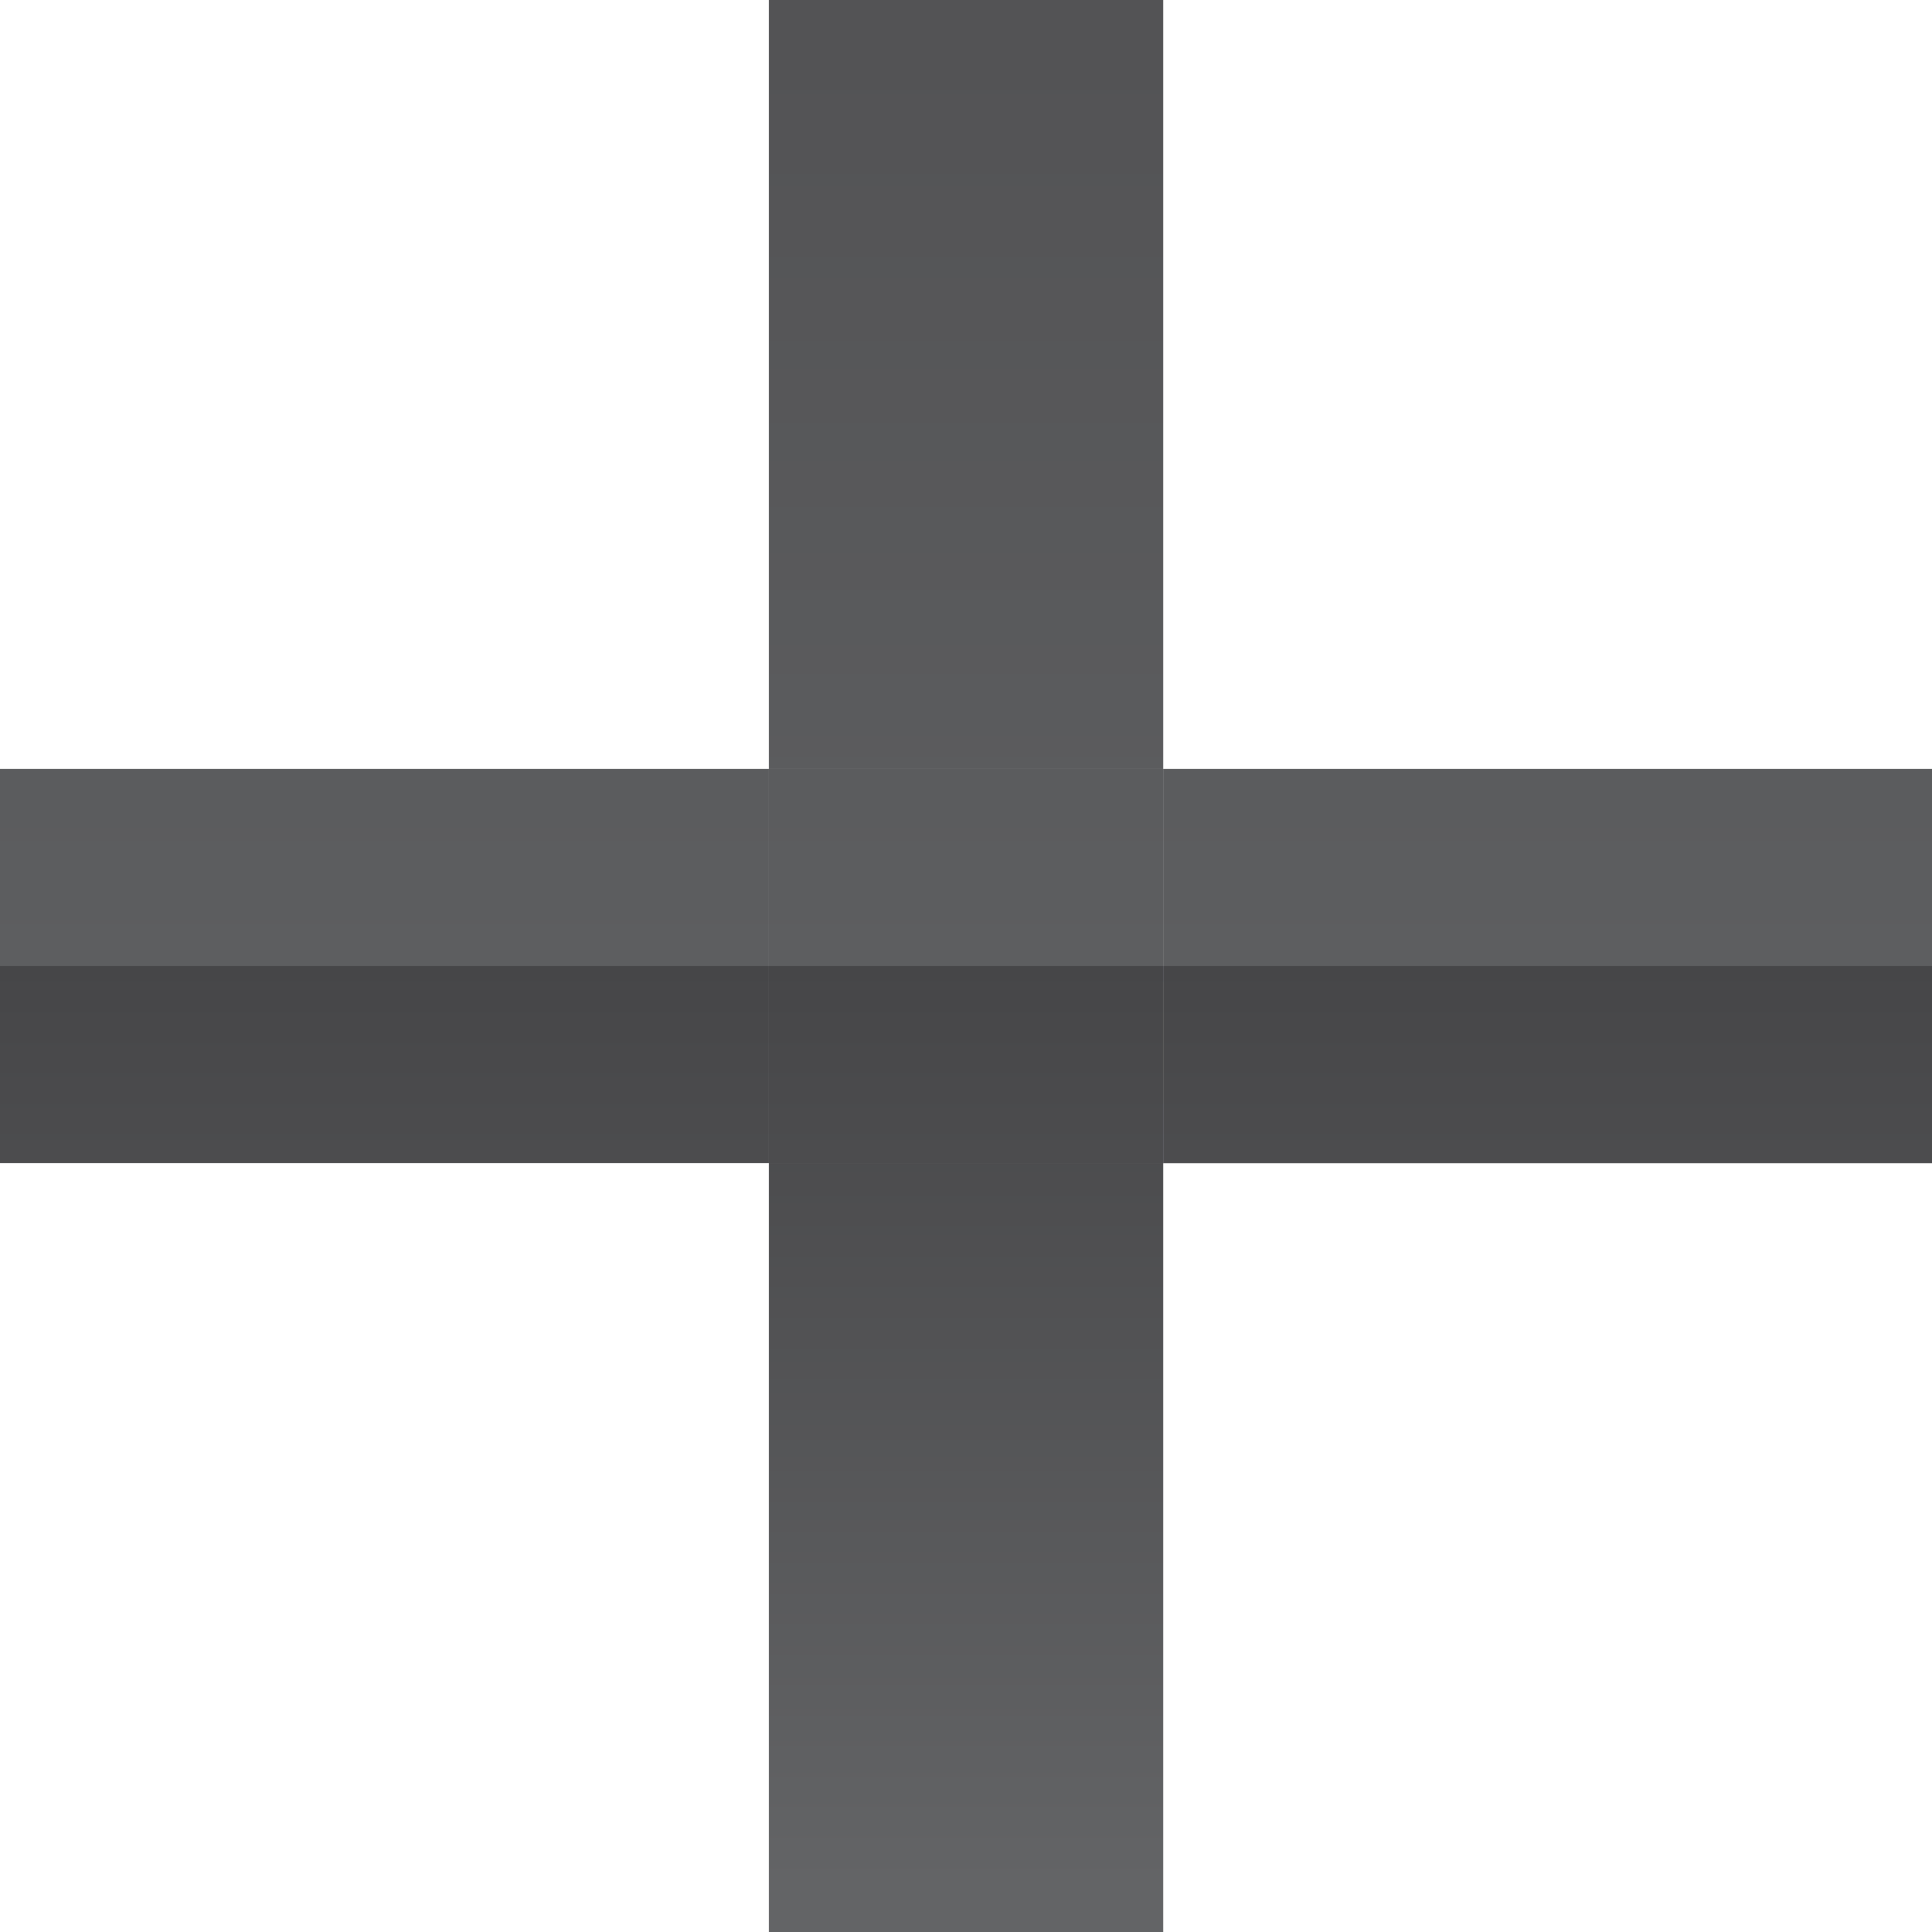
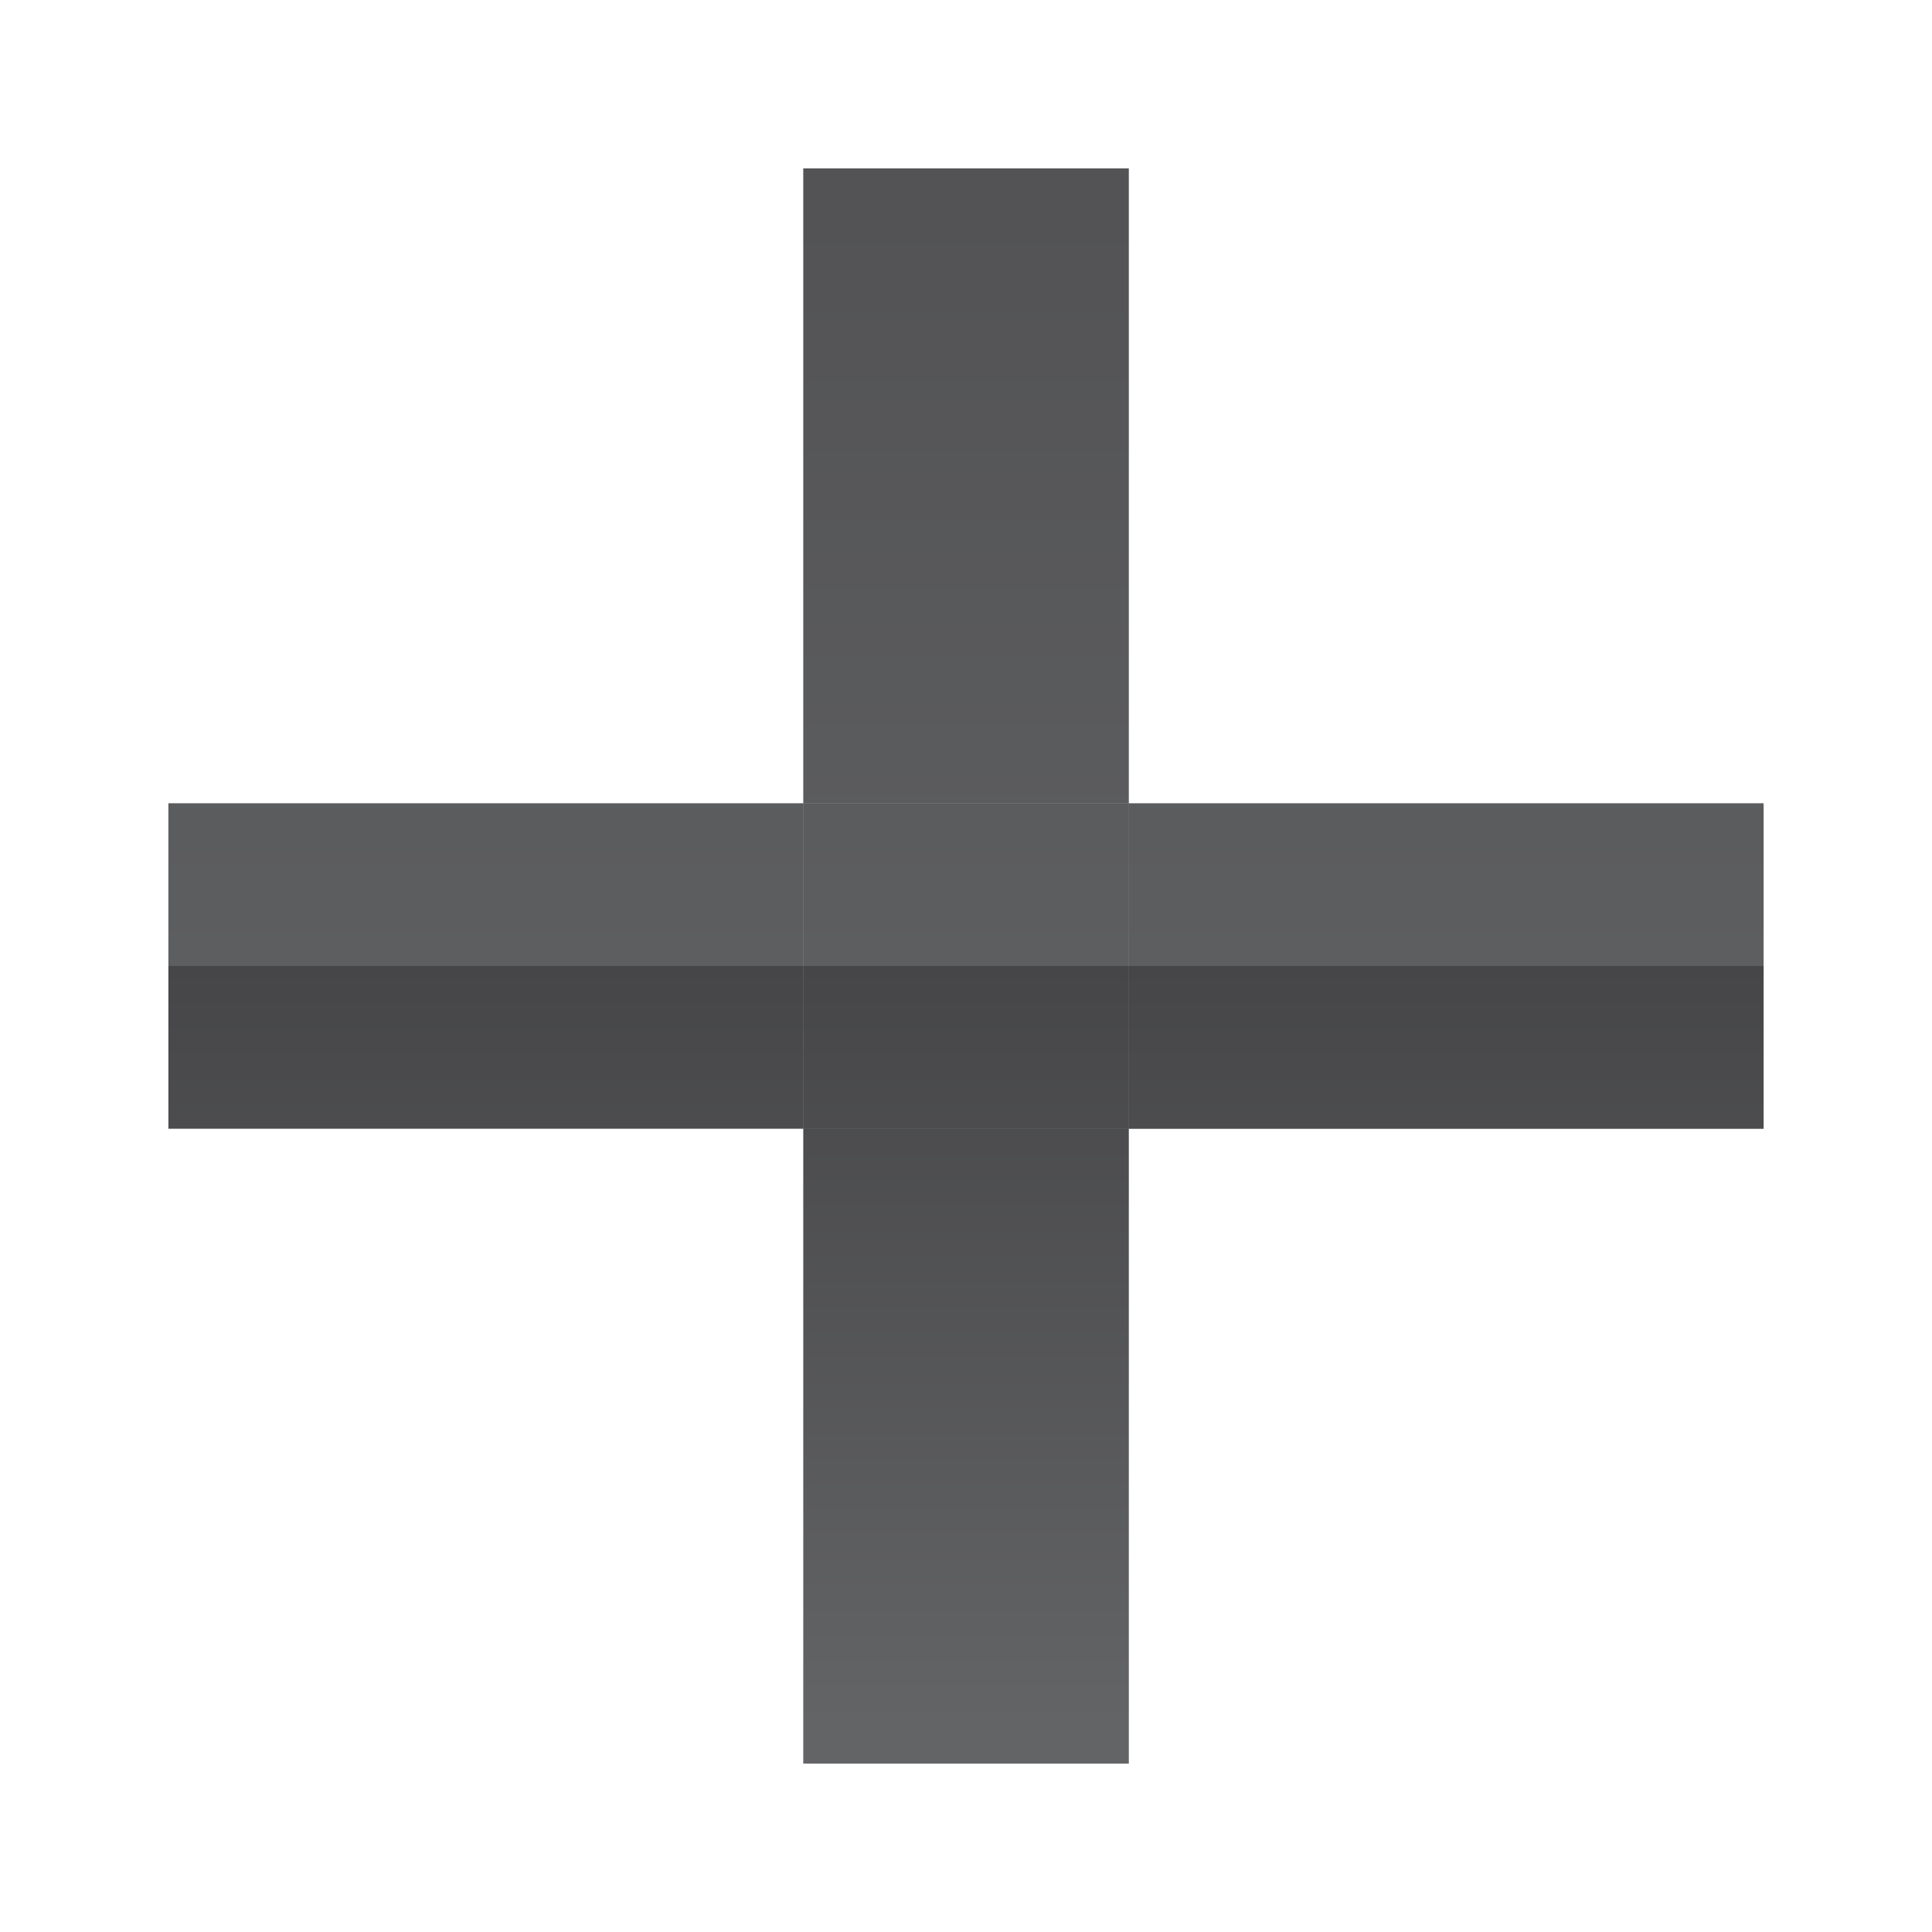
- <svg xmlns="http://www.w3.org/2000/svg" xmlns:xlink="http://www.w3.org/1999/xlink" width="18.948" height="18.948" id="svg14997" version="1.1">
+ <svg xmlns="http://www.w3.org/2000/svg" xmlns:xlink="http://www.w3.org/1999/xlink" width="22.948" height="22.948" id="svg14997" version="1.1">
  <defs id="defs14999">
    <linearGradient xlink:href="#XMLID_287_" id="linearGradient12100" gradientUnits="userSpaceOnUse" x1="561.425" y1="252.182" x2="561.425" y2="234.182" />
    <linearGradient id="XMLID_287_" gradientUnits="userSpaceOnUse" x1="561.425" y1="252.182" x2="561.425" y2="234.182">
      <stop offset="0" style="stop-color:#636466" id="stop7088" />
      <stop offset="0.5" style="stop-color:#464648" id="stop7090" />
      <stop offset="0.5" style="stop-color:#5D5E60" id="stop7092" />
      <stop offset="1" style="stop-color:#535355" id="stop7094" />
    </linearGradient>
    <linearGradient xlink:href="#XMLID_288_" id="linearGradient12102" gradientUnits="userSpaceOnUse" x1="550.018" y1="252.182" x2="550.018" y2="234.182" />
    <linearGradient id="XMLID_288_" gradientUnits="userSpaceOnUse" x1="550.018" y1="252.182" x2="550.018" y2="234.182">
      <stop offset="0" style="stop-color:#636466" id="stop7099" />
      <stop offset="0.5" style="stop-color:#464648" id="stop7101" />
      <stop offset="0.5" style="stop-color:#5D5E60" id="stop7103" />
      <stop offset="1" style="stop-color:#535355" id="stop7105" />
    </linearGradient>
    <linearGradient xlink:href="#XMLID_289_" id="linearGradient12104" gradientUnits="userSpaceOnUse" x1="555.722" y1="252.182" x2="555.722" y2="234.182" />
    <linearGradient id="XMLID_289_" gradientUnits="userSpaceOnUse" x1="555.722" y1="252.182" x2="555.722" y2="234.182">
      <stop offset="0" style="stop-color:#636466" id="stop7110" />
      <stop offset="0.5" style="stop-color:#464648" id="stop7112" />
      <stop offset="0.5" style="stop-color:#5D5E60" id="stop7114" />
      <stop offset="1" style="stop-color:#535355" id="stop7116" />
    </linearGradient>
    <linearGradient xlink:href="#XMLID_289_" id="linearGradient12106" gradientUnits="userSpaceOnUse" x1="555.722" y1="252.182" x2="555.722" y2="234.182" />
    <linearGradient id="linearGradient14923" gradientUnits="userSpaceOnUse" x1="555.722" y1="252.182" x2="555.722" y2="234.182">
      <stop offset="0" style="stop-color:#636466" id="stop14925" />
      <stop offset="0.5" style="stop-color:#464648" id="stop14927" />
      <stop offset="0.5" style="stop-color:#5D5E60" id="stop14929" />
      <stop offset="1" style="stop-color:#535355" id="stop14931" />
    </linearGradient>
    <linearGradient xlink:href="#XMLID_291_" id="linearGradient12108" gradientUnits="userSpaceOnUse" x1="555.722" y1="252.182" x2="555.722" y2="234.182" />
    <linearGradient id="XMLID_291_" gradientUnits="userSpaceOnUse" x1="555.722" y1="252.182" x2="555.722" y2="234.182">
      <stop offset="0" style="stop-color:#636466" id="stop7123" />
      <stop offset="0.5" style="stop-color:#464648" id="stop7125" />
      <stop offset="0.5" style="stop-color:#5D5E60" id="stop7127" />
      <stop offset="1" style="stop-color:#535355" id="stop7129" />
    </linearGradient>
    <linearGradient xlink:href="#XMLID_291_" id="linearGradient12110" gradientUnits="userSpaceOnUse" x1="555.722" y1="252.182" x2="555.722" y2="234.182" />
    <linearGradient id="linearGradient14940" gradientUnits="userSpaceOnUse" x1="555.722" y1="252.182" x2="555.722" y2="234.182">
      <stop offset="0" style="stop-color:#636466" id="stop14942" />
      <stop offset="0.5" style="stop-color:#464648" id="stop14944" />
      <stop offset="0.5" style="stop-color:#5D5E60" id="stop14946" />
      <stop offset="1" style="stop-color:#535355" id="stop14948" />
    </linearGradient>
  </defs>
-   <g id="layer1" transform="translate(-276.2403,-460.031)">
+   <g id="layer1" transform="translate(-274.2403,-458.031)">
    <g transform="translate(-270.0067,226.323)" id="g7085">
      <linearGradient id="linearGradient14951" gradientUnits="userSpaceOnUse" x1="561.425" y1="252.182" x2="561.425" y2="234.182">
        <stop offset="0" style="stop-color:#636466" id="stop14953" />
        <stop offset="0.5" style="stop-color:#464648" id="stop14955" />
        <stop offset="0.5" style="stop-color:#5D5E60" id="stop14957" />
        <stop offset="1" style="stop-color:#535355" id="stop14959" />
      </linearGradient>
      <rect x="557.655" y="241.249" width="7.54" height="3.867" id="rect7096" style="fill:url(#linearGradient12100)" />
      <linearGradient id="linearGradient14962" gradientUnits="userSpaceOnUse" x1="550.018" y1="252.182" x2="550.018" y2="234.182">
        <stop offset="0" style="stop-color:#636466" id="stop14964" />
        <stop offset="0.5" style="stop-color:#464648" id="stop14966" />
        <stop offset="0.5" style="stop-color:#5D5E60" id="stop14968" />
        <stop offset="1" style="stop-color:#535355" id="stop14970" />
      </linearGradient>
      <rect x="546.247" y="241.249" width="7.541" height="3.866" id="rect7107" style="fill:url(#linearGradient12102)" />
      <linearGradient id="linearGradient14973" gradientUnits="userSpaceOnUse" x1="555.722" y1="252.182" x2="555.722" y2="234.182">
        <stop offset="0" style="stop-color:#636466" id="stop14975" />
        <stop offset="0.5" style="stop-color:#464648" id="stop14977" />
        <stop offset="0.5" style="stop-color:#5D5E60" id="stop14979" />
        <stop offset="1" style="stop-color:#535355" id="stop14981" />
      </linearGradient>
      <rect x="553.788" y="245.115" width="3.867" height="7.541" id="rect7118" style="fill:url(#linearGradient12104)" />
      <rect x="553.788" y="233.708" width="3.867" height="7.541" id="rect7120" style="fill:url(#linearGradient12106)" />
      <linearGradient id="linearGradient14985" gradientUnits="userSpaceOnUse" x1="555.722" y1="252.182" x2="555.722" y2="234.182">
        <stop offset="0" style="stop-color:#636466" id="stop14987" />
        <stop offset="0.5" style="stop-color:#464648" id="stop14989" />
        <stop offset="0.5" style="stop-color:#5D5E60" id="stop14991" />
        <stop offset="1" style="stop-color:#535355" id="stop14993" />
      </linearGradient>
      <rect x="553.788" y="241.249" width="3.867" height="3.867" id="rect7131" style="fill:url(#linearGradient12108)" />
      <rect x="553.788" y="241.249" width="3.867" height="3.867" id="rect7133" style="fill:url(#linearGradient12110)" />
    </g>
  </g>
</svg>
